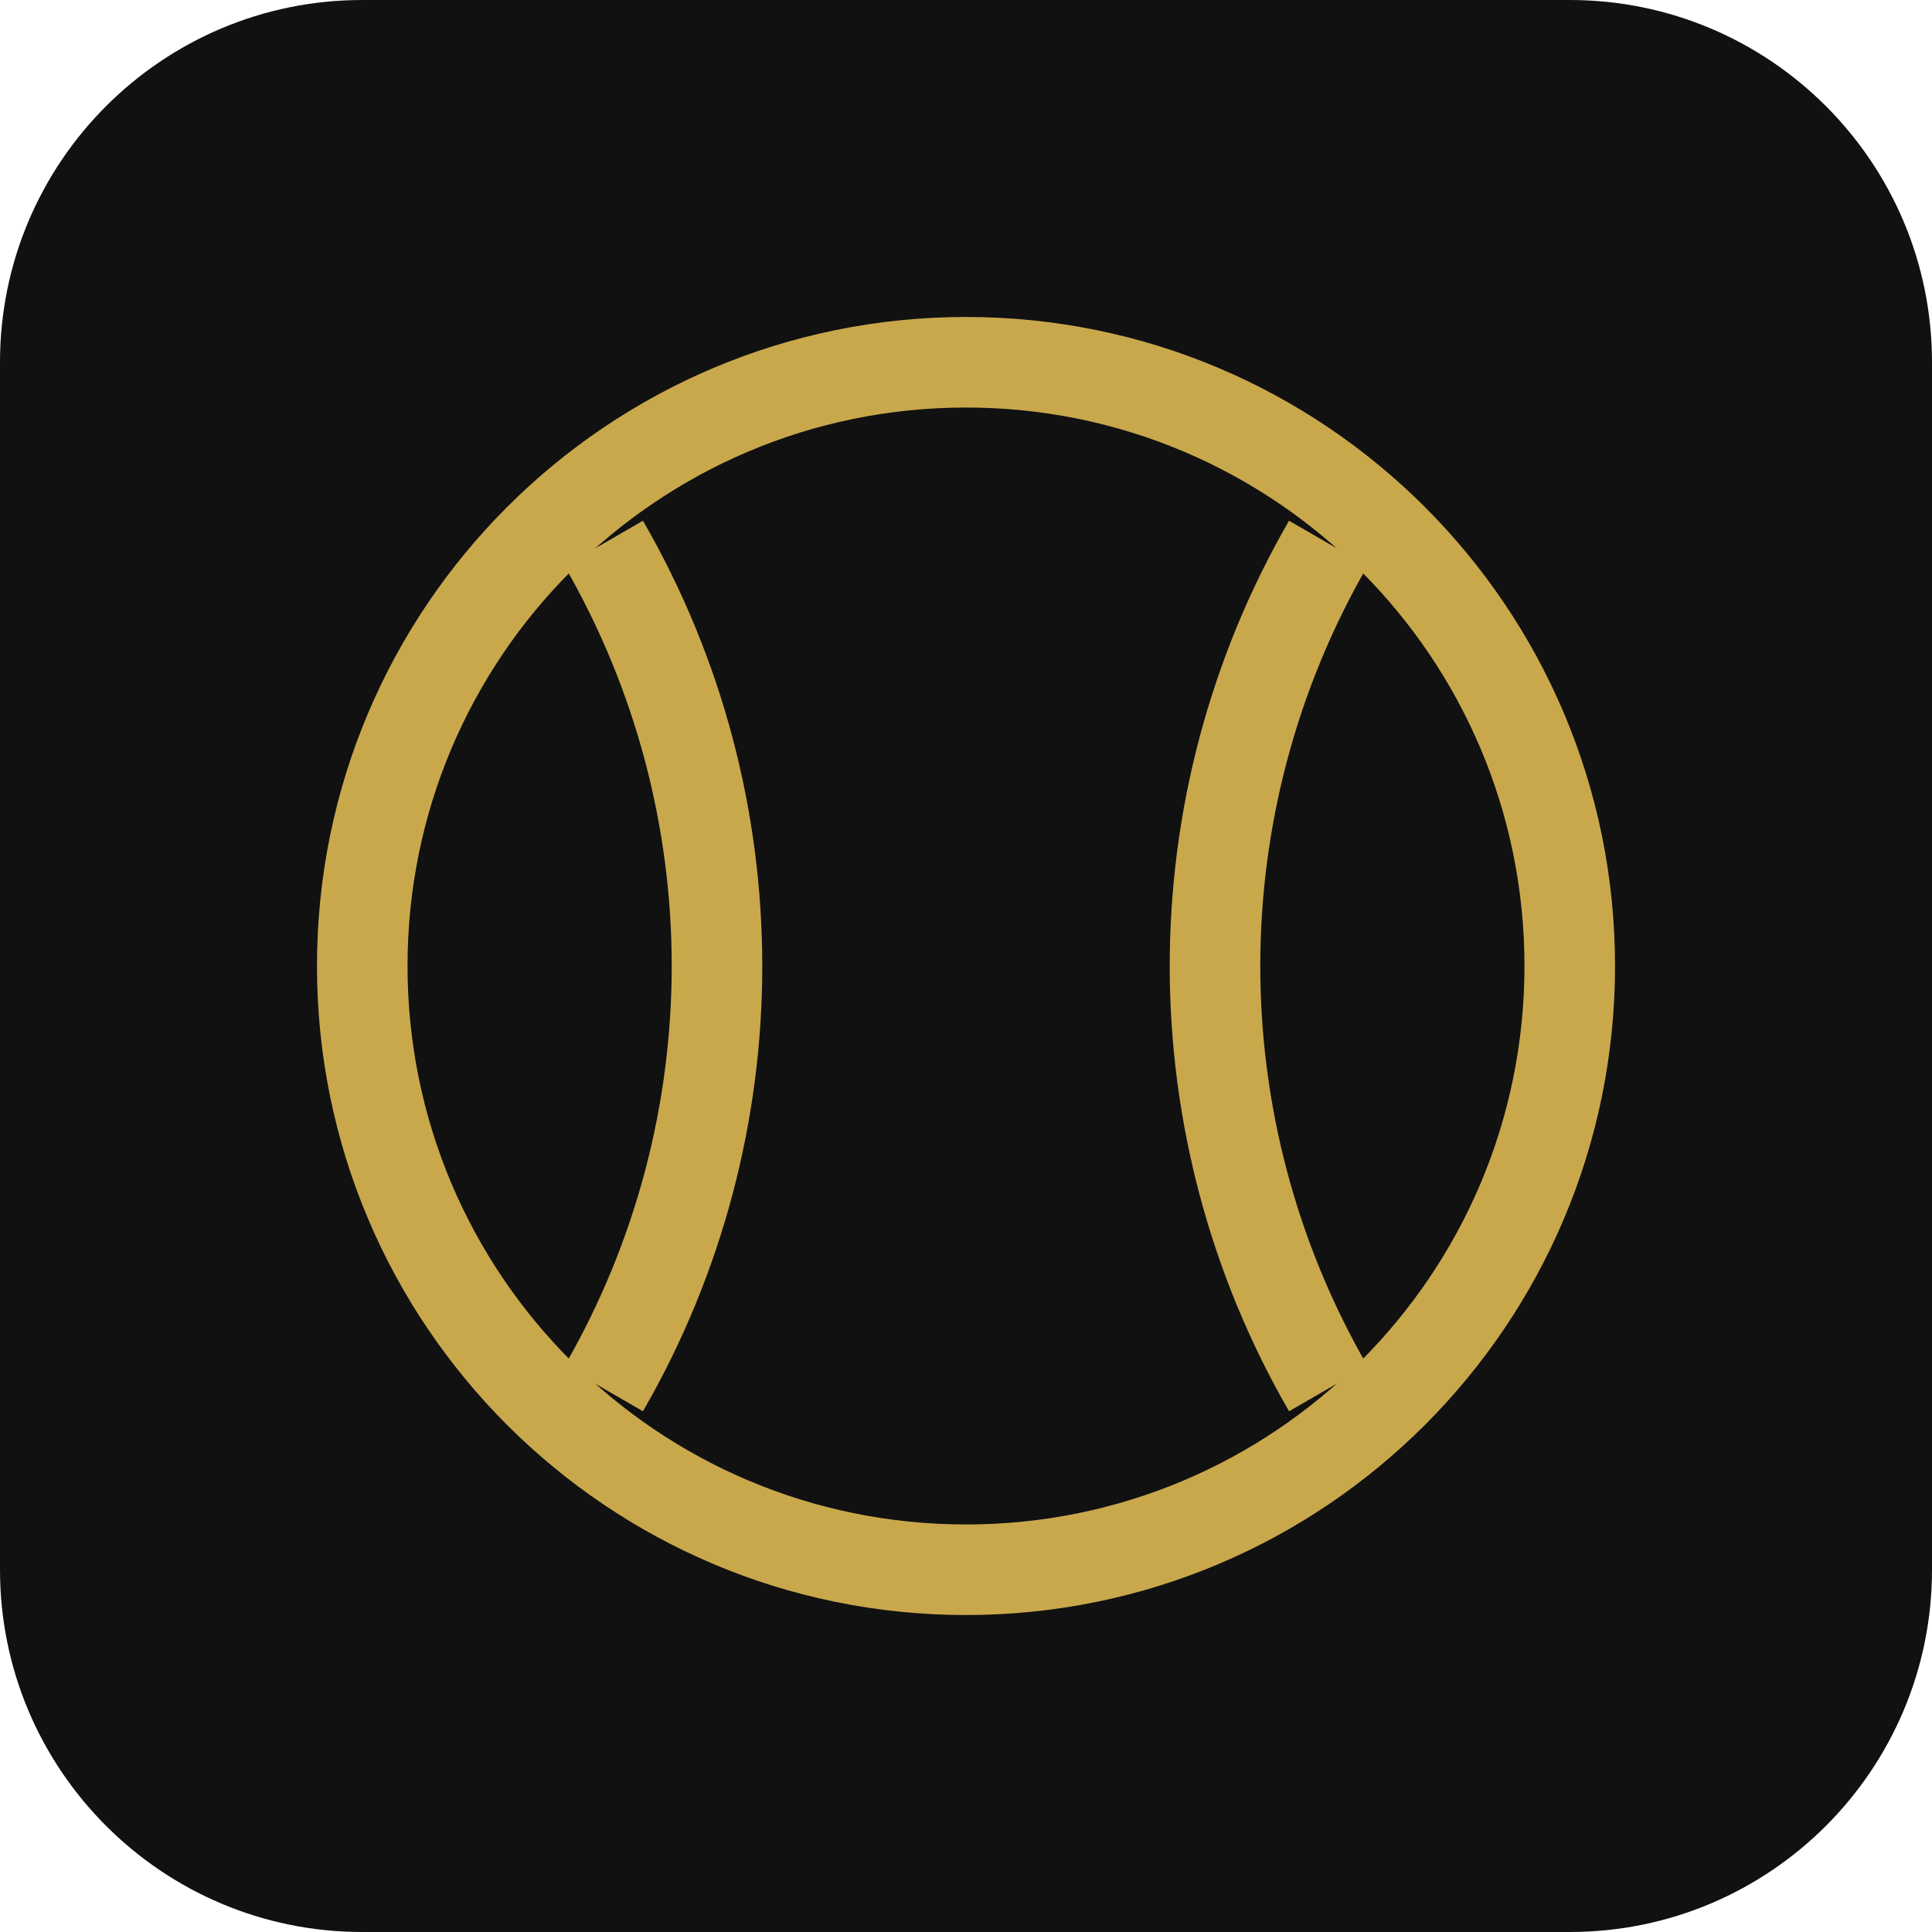
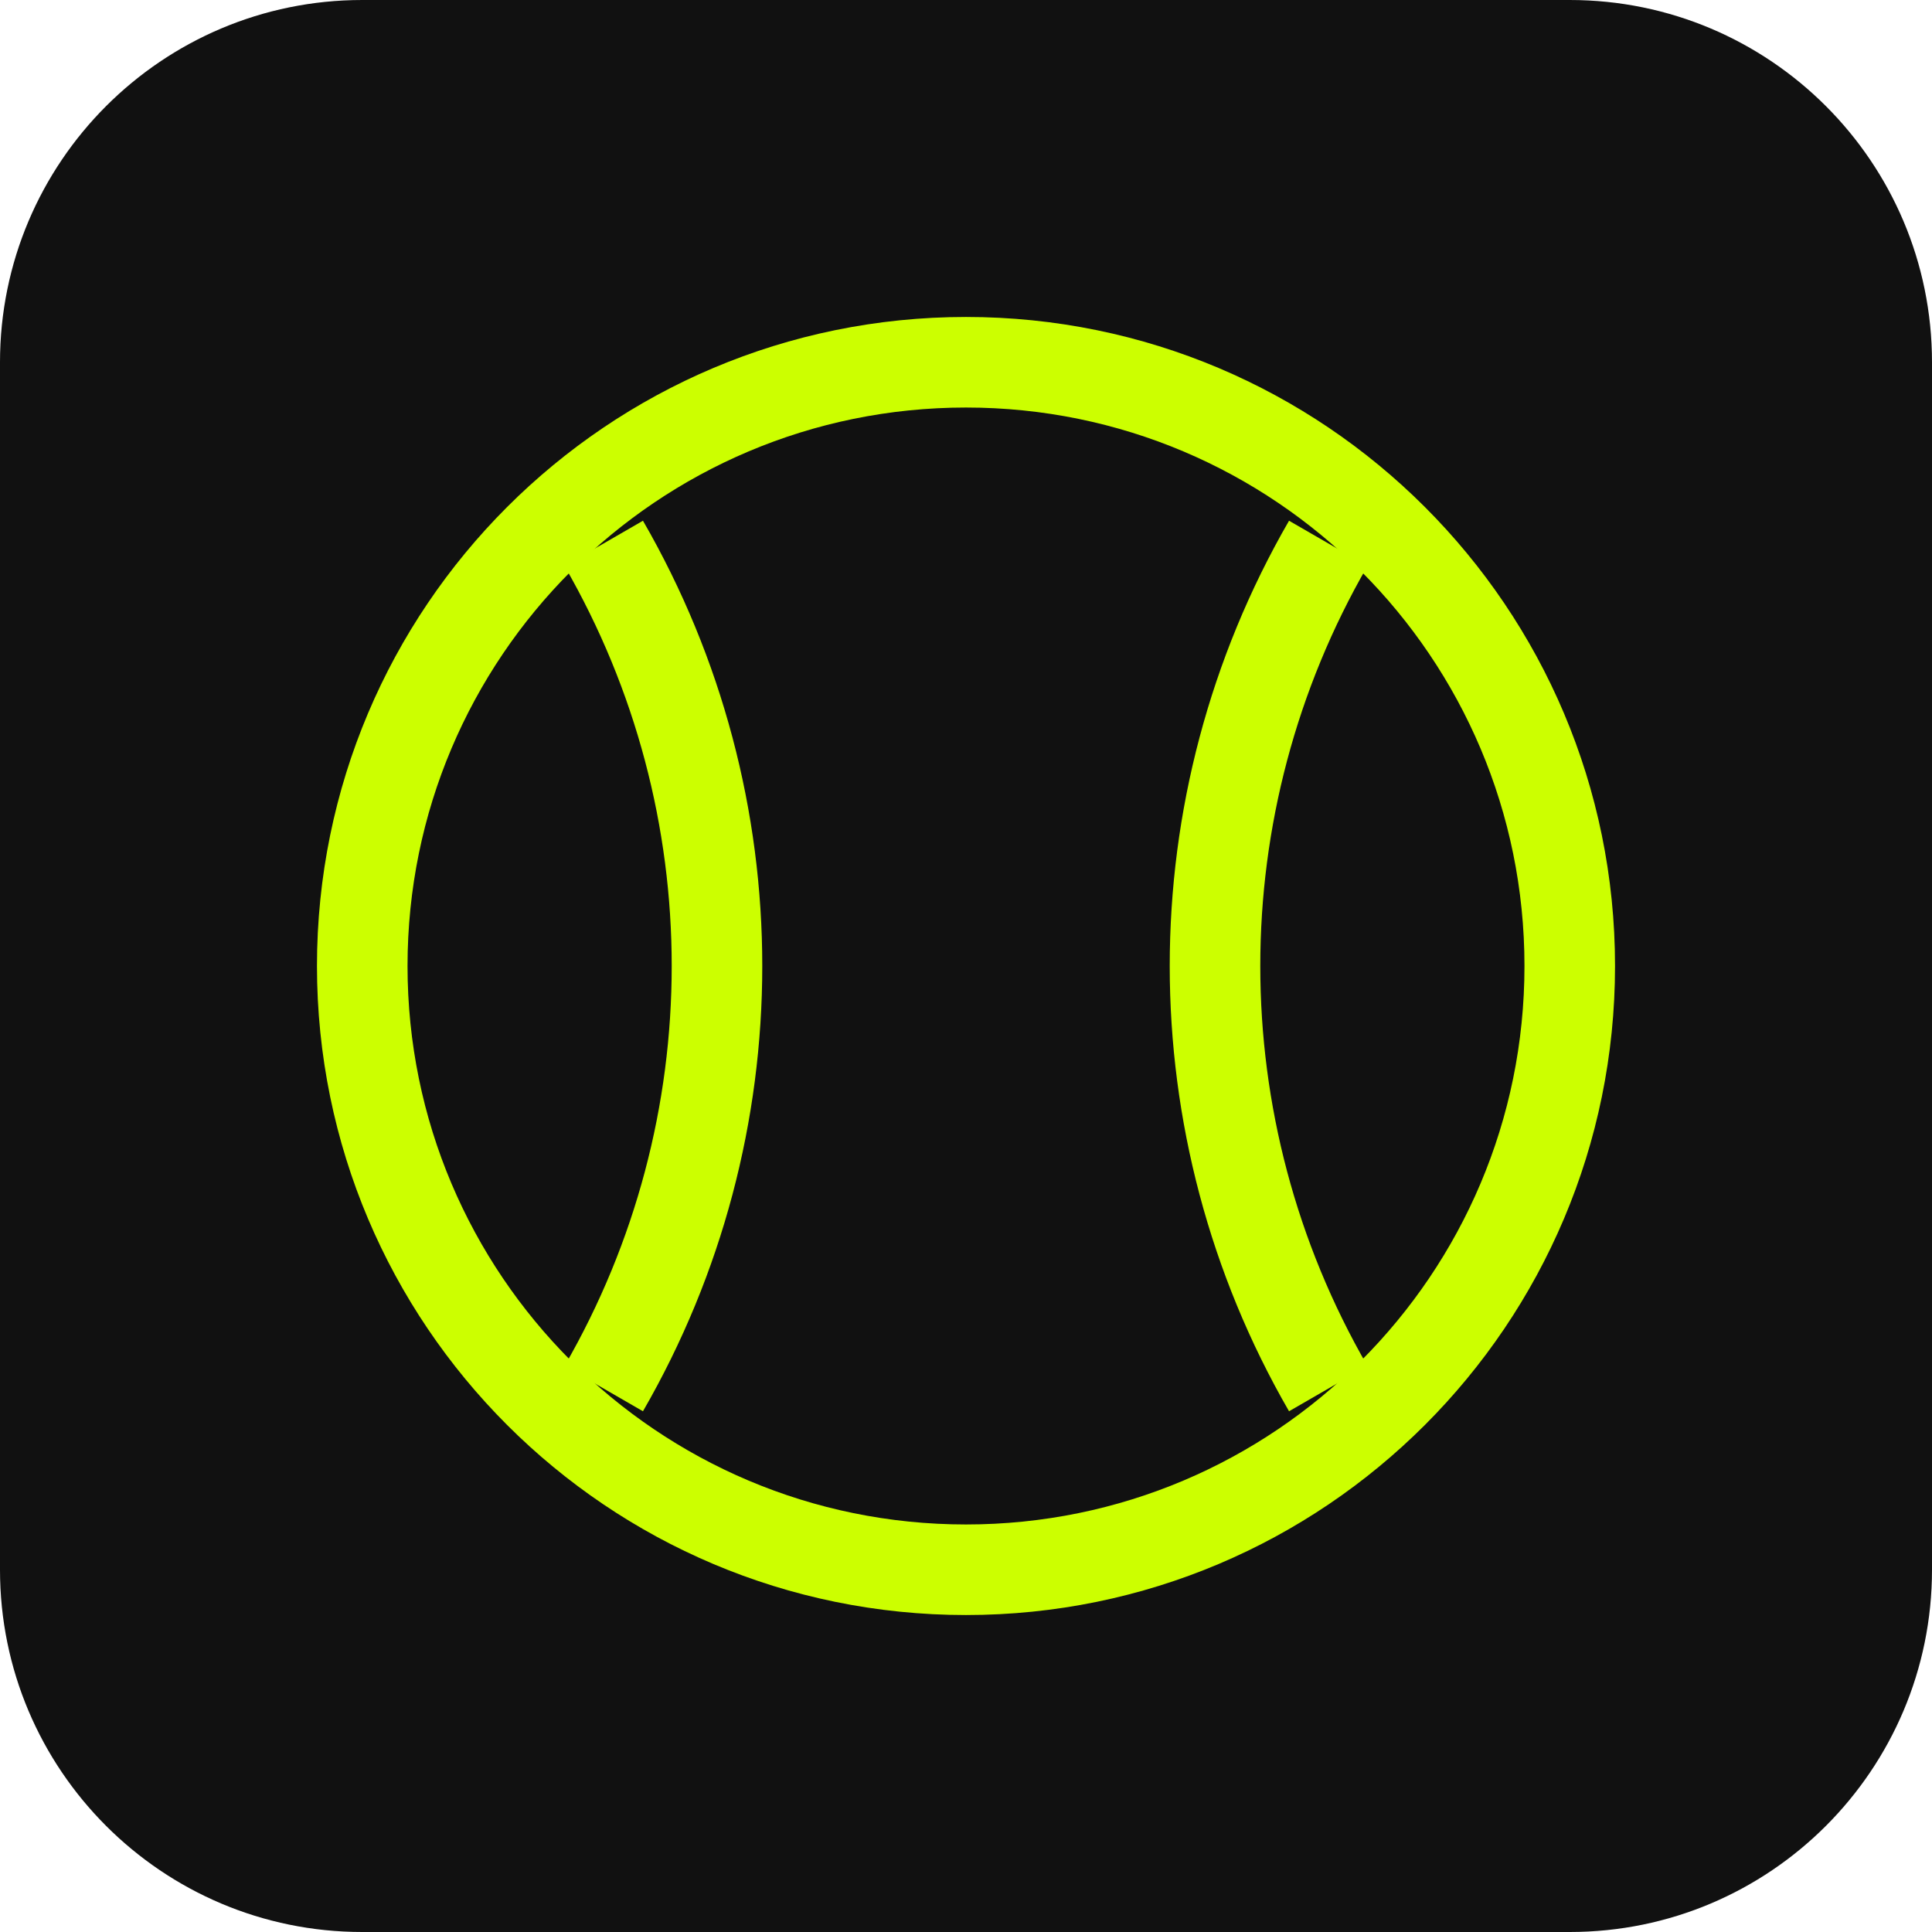
<svg xmlns="http://www.w3.org/2000/svg" viewBox="0 0 64 64" width="64" height="64">
  <rect width="64" height="64" rx="12" fill="#111111" />
-   <circle cx="32" cy="32" r="20" fill="none" stroke="#C9A84C" stroke-width="3" />
-   <path d="M20 18 A28 28 0 0 1 20 46" fill="none" stroke="#C9A84C" stroke-width="3" />
-   <path d="M44 18 A28 28 0 0 0 44 46" fill="none" stroke="#C9A84C" stroke-width="3" />
+   <circle cx="32" cy="32" r="20" fill="none" stroke="#CCFF00" stroke-width="3" />
+   <path d="M20 18 A28 28 0 0 1 20 46" fill="none" stroke="#CCFF00" stroke-width="3" />
+   <path d="M44 18 A28 28 0 0 0 44 46" fill="none" stroke="#CCFF00" stroke-width="3" />
</svg>
